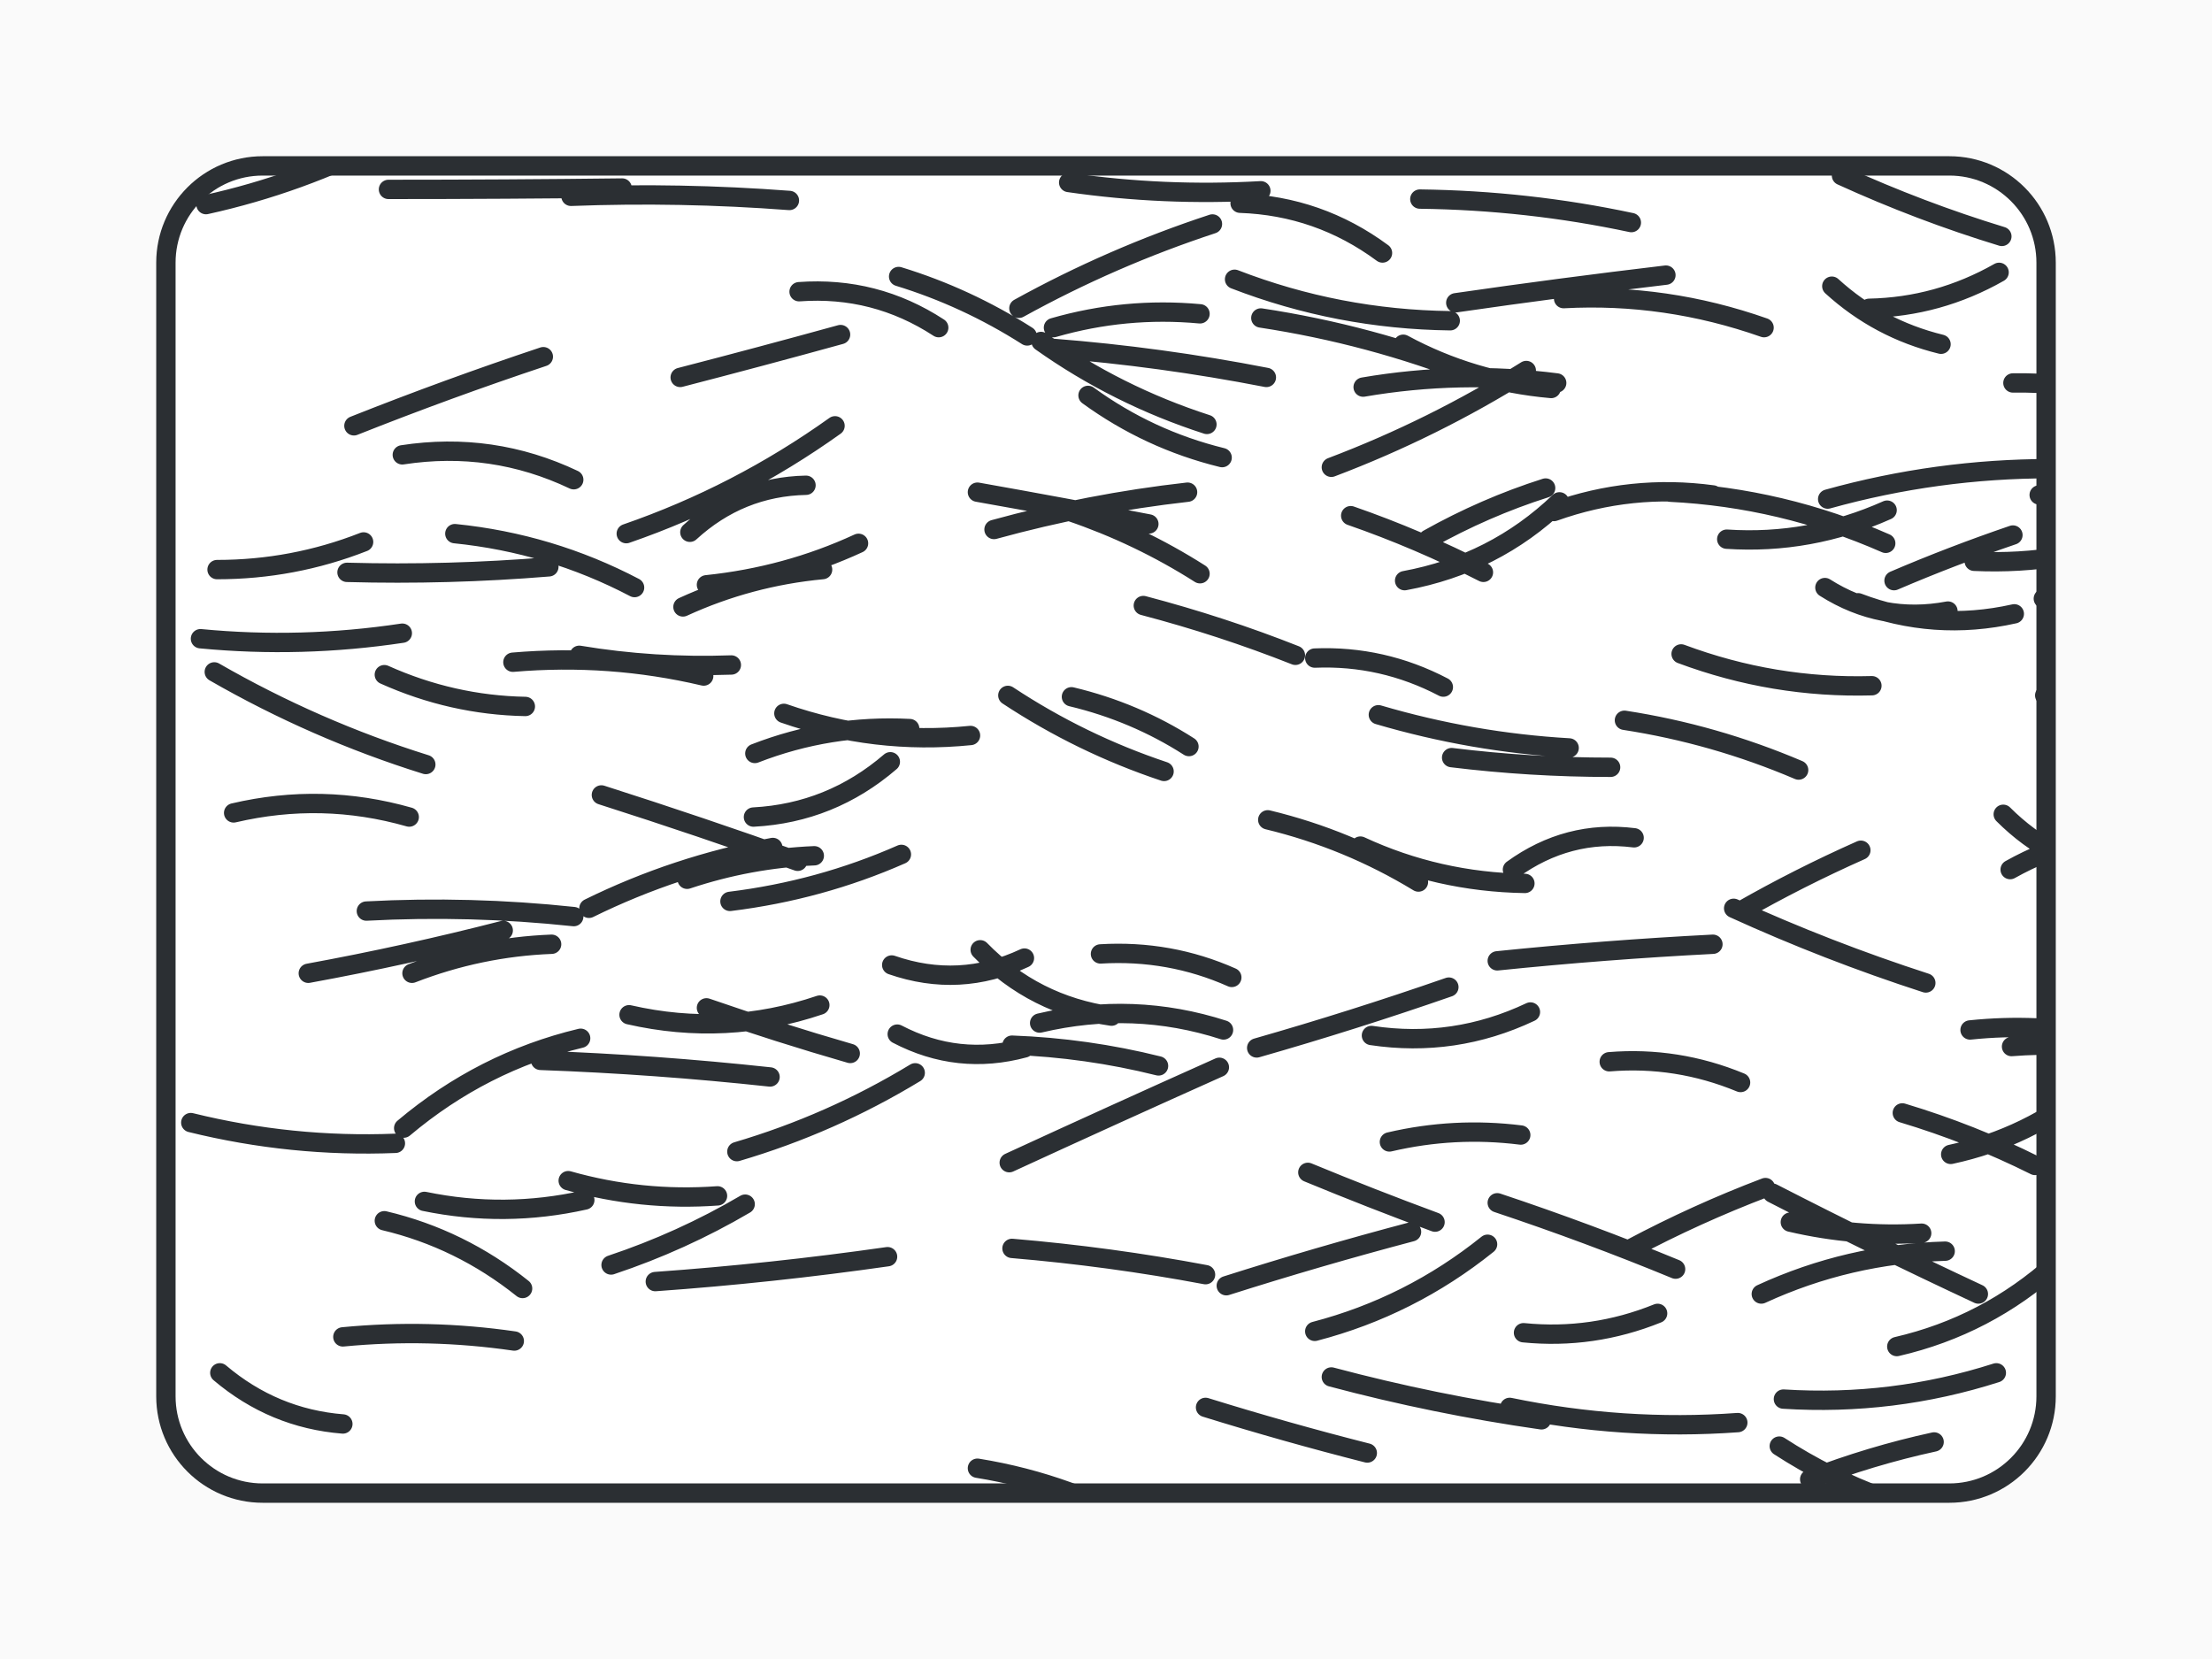
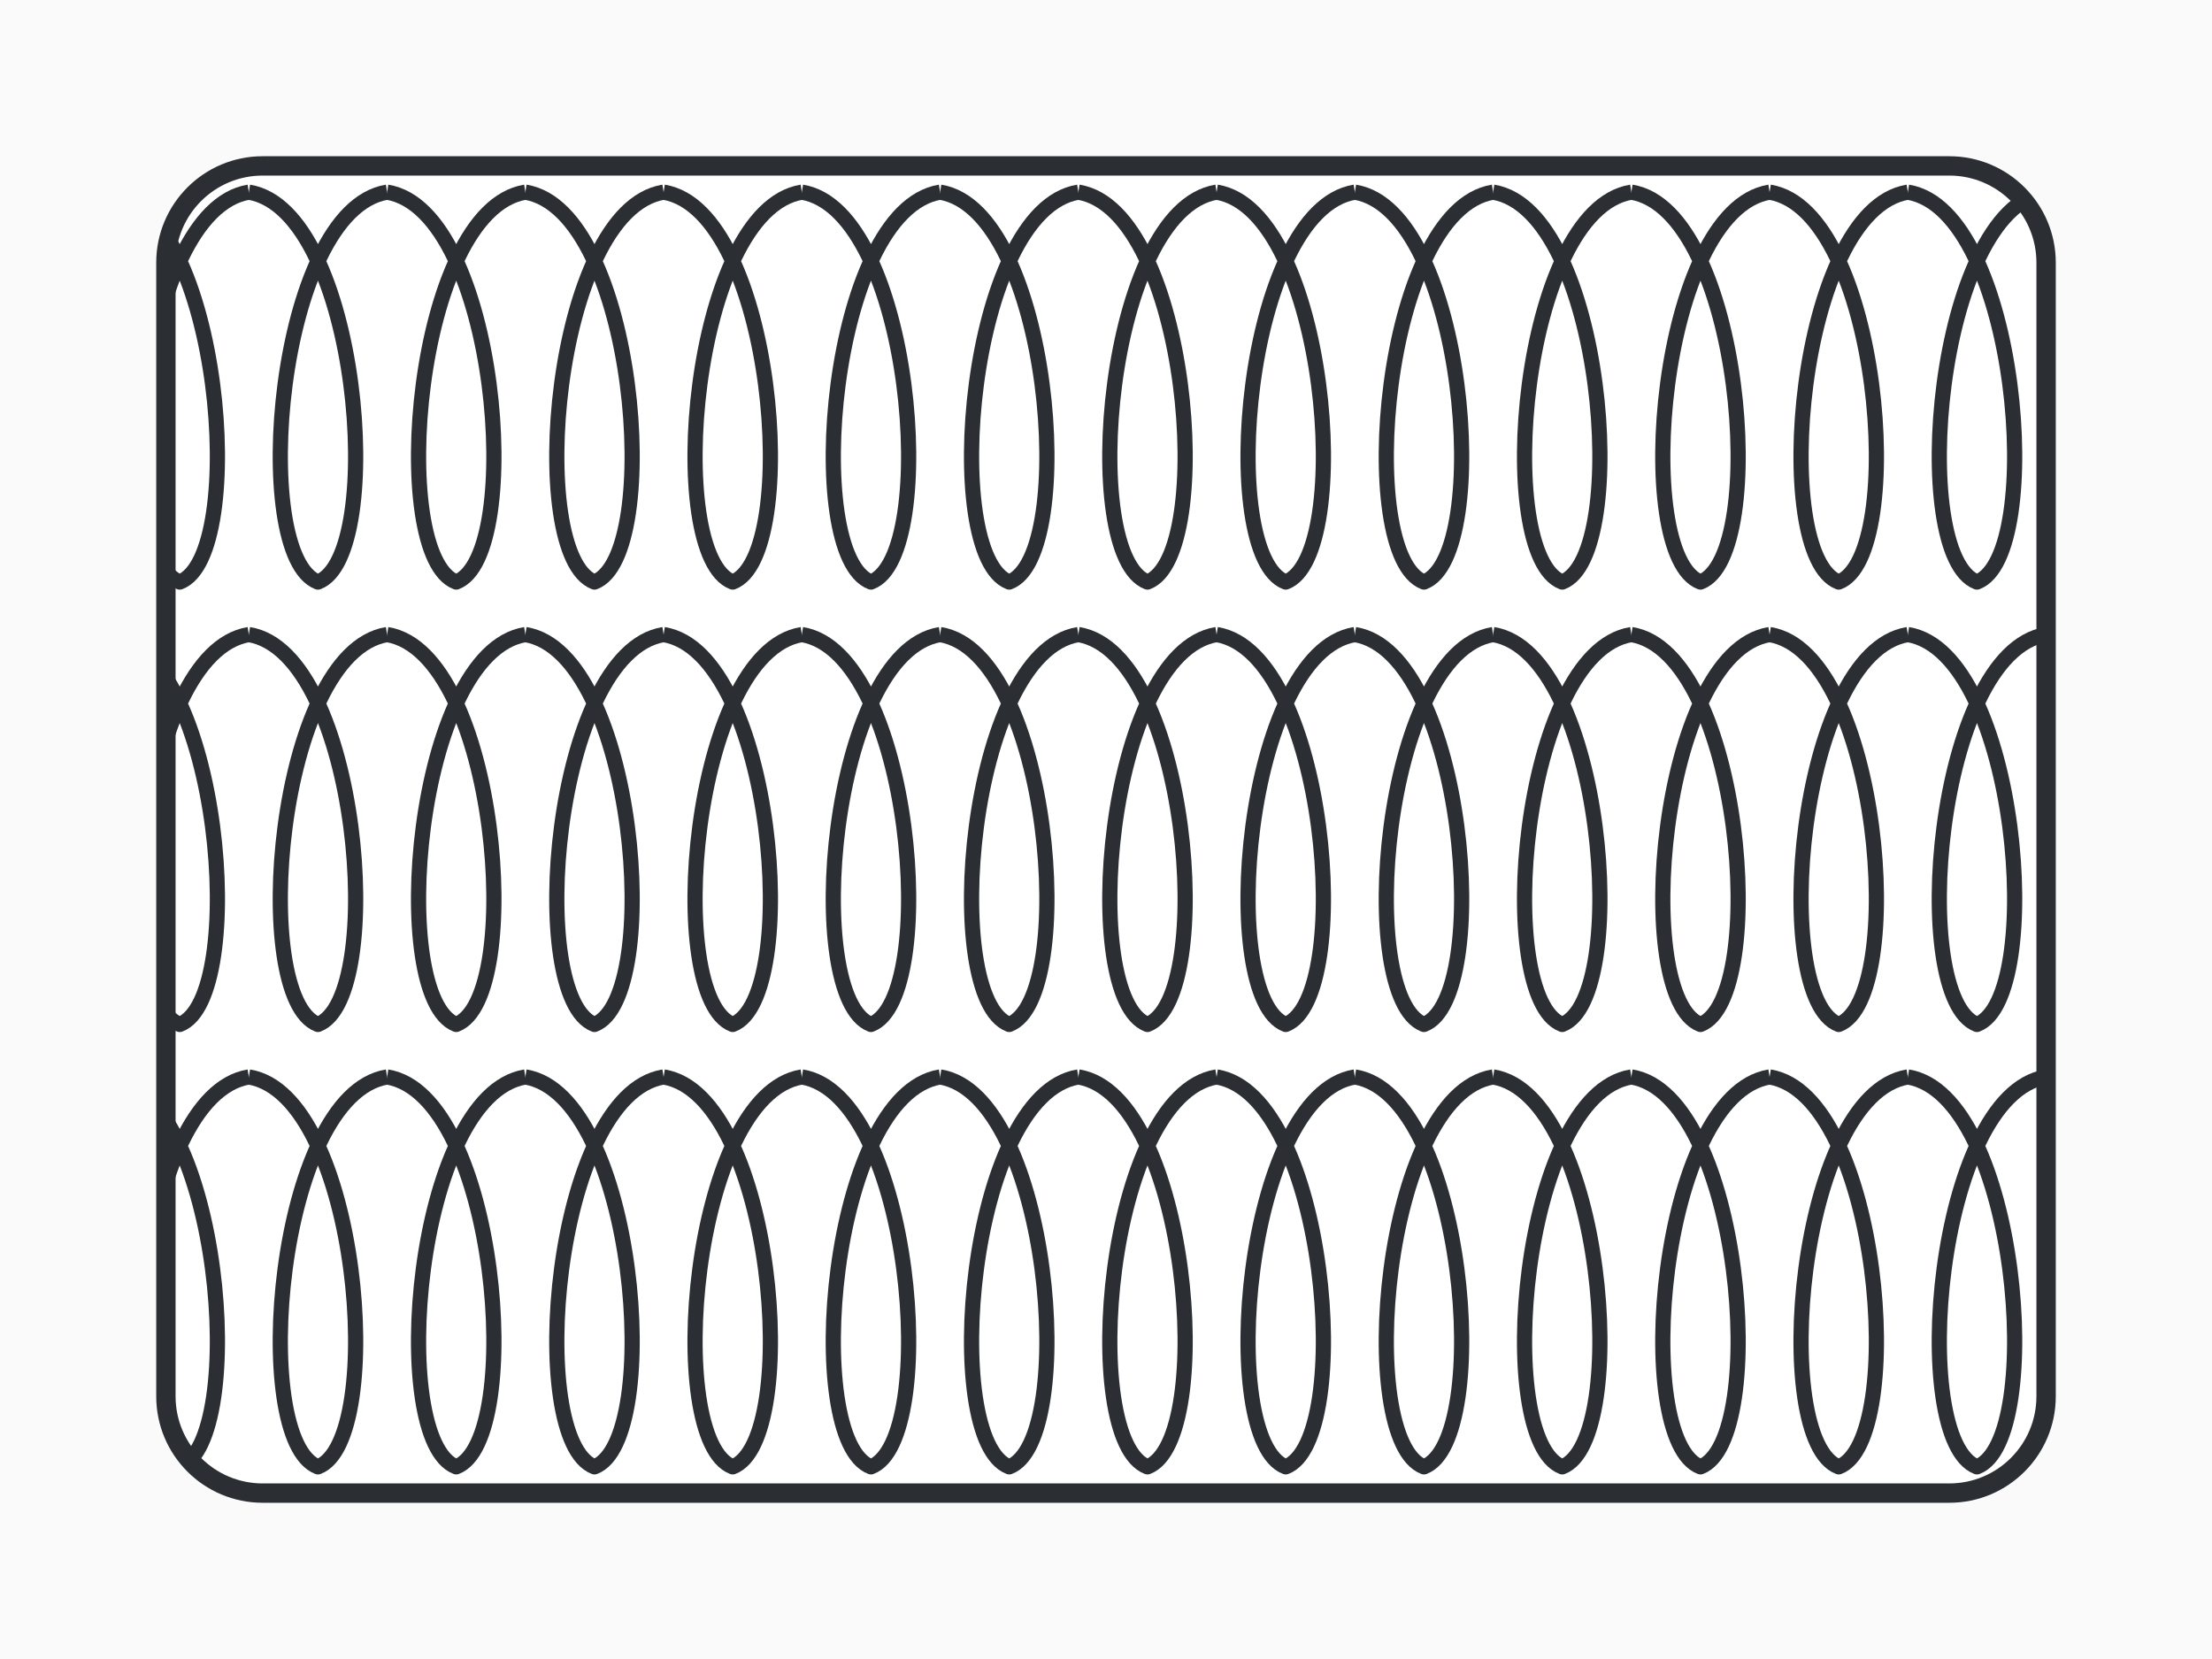
<svg xmlns="http://www.w3.org/2000/svg" viewBox="0 0 160 120" width="160" height="120" role="img" aria-labelledby="t">
  <rect width="160" height="120" fill="#fafafa" />
  <clipPath id="c">
    <rect x="12" y="12" width="136" height="96" rx="7" />
  </clipPath>
  <rect x="12" y="12" width="136" height="96" rx="7" fill="#ffffff" />
-   <g clip-path="url(#c)" stroke="#2b2f33" stroke-linecap="round" stroke-linejoin="round" fill="none">
-     <path d="M79.6 69Q84.6 68.7 89.1 70.7M109.2 101.8Q117.4 103.5 125.7 102.9M108.3 69.5Q116.1 68.7 123.9 68.3M52.8 65.2Q59.3 64.4 65.2 61.8M117.5 52.1Q124 53.1 130.1 55.7M54.5 59.1Q60.1 58.8 64.4 55.1M125.9 65.9Q130.1 63.5 134.6 61.5M105 54.8Q110.7 55.5 116.5 55.5M128.2 86.3Q135.6 90.1 143.1 93.6M127.4 93.6Q133.7 90.7 140.7 90.5M102.7 14.4Q110.5 14.5 118 16.1M29.1 32.9Q35.6 31.9 41.5 34.7M75.2 74Q82 72.4 88.5 74.5M89.3 20.2Q96.8 23.1 104.9 23.2M98.6 28Q105.6 26.8 112.6 27.7M121.6 47.3Q128.3 49.8 135.4 49.6M128.7 104.6Q135.8 109.2 144.2 110.3M56.7 51.6Q63.3 53.9 70.2 53.2M105.3 21.9Q112.9 20.8 120.5 19.9M29.2 81.6Q34.9 76.8 42 75.1M132.5 20.7Q135.9 23.8 140.4 24.9M144.9 58.9Q148.4 62.4 153.2 63.2M77.3 13.2Q84.2 14.2 91.2 13.8M142.5 74.5Q147.3 74 152 74.9M16.9 58.8Q23.3 57.3 29.6 59.1M45.5 73.4Q52.5 75 59.3 72.7M82.7 43.8Q88.4 45.3 93.7 47.4M134.4 43.6Q139.9 45.7 145.7 44.4M39.1 76.7Q47.4 77 55.7 77.9M51.1 72.9Q56.3 74.7 61.5 76.2M108.3 87Q114.9 89.2 121.2 91.8M96.3 99.6Q103.8 101.6 111.5 102.7M15.5 48.6Q22.8 52.8 30.8 55.3M146.4 12.9Q151.7 11.7 156.9 13.3M73.2 90.3Q80.3 90.9 87.2 92.2M145.6 27.7Q153.4 27.6 160.5 31M53.3 83.3Q60.1 81.3 66.2 77.6M77.4 37Q82.4 38.7 86.8 41.5M77.5 50.4Q82.1 51.5 86 54M137.2 97.4Q143.7 95.9 148.7 91.4M132.2 36.1Q140.1 33.9 148.3 33.9M49.9 38.5Q53.5 35.2 58.3 35.1M87.2 101.8Q93 103.6 98.9 105.1M91.2 23Q99.1 24.2 106.5 27.1M30.7 86.9Q36.5 88.1 42.3 86.8M54.6 54.5Q60 52.4 65.8 52.7M70.7 35.6Q76.9 36.7 83.1 37.9M118 90.3Q122.7 87.8 127.7 85.9M24.8 96.7Q31 96.1 37.2 97M27.8 48.8Q32.7 51 38 51.1M129 101.2Q136.9 101.7 144.4 99.3M45.3 38.6Q53.4 35.8 60.4 30.8M76.2 25.2Q83.9 25.8 91.6 27.3M95.1 47.6Q100 47.4 104.4 49.7M27.8 88.3Q33.3 89.6 37.8 93.2M51.1 42.3Q56.9 41.7 62.1 39.3M29.8 70.4Q34.7 68.5 39.9 68.3M120.8 35.6Q128.9 36 136.4 39.3M64.9 74.8Q69.3 77.1 74.1 75.8M133.2 12.7Q138.9 15.3 144.8 17.1M109.4 62.9Q113.4 60 118.2 60.6M42.6 65.7Q48.9 62.6 55.9 61.3M125.4 65.7Q132.2 68.8 139.3 71.1M103.3 39Q107.4 36.7 111.8 35.3M112.4 37Q118 35 123.9 35.8M71.9 38.3Q78.8 36.4 85.9 35.6M101.5 24.9Q106.5 27.6 112.2 28.1M113.1 21.6Q120.5 21.2 127.6 23.7M132 42.5Q136.1 45.1 140.9 44.2M89.7 14.7Q95.4 14.9 100 18.3M72.9 50.3Q78.2 53.8 84.2 55.8M49.4 43.9Q54.2 41.7 59.5 41.2M88.7 93Q95.3 90.9 102.1 89.1M137 42Q141.2 40.2 145.6 38.7M147.5 35.8Q154.9 35 162.3 33.9M97.7 37.3Q102.6 39 107.3 41.4M78.7 28.6Q83.1 31.8 88.4 33.1M137.6 80.5Q142.6 82 147.2 84.3M49.2 27.3Q55 25.8 60.8 24.2M73.2 75.6Q78.6 75.8 83.8 77.1M130.9 107Q135.3 105.3 139.9 104.3M145.4 62.9Q150.4 60.1 156.1 60.2M76.2 23.7Q81.4 22.2 86.8 22.7M147.9 50.3Q153.2 50.6 157.3 53.9M15.7 41.2Q21.2 41.2 26.3 39.2M70.9 68.7Q74.8 72.7 80.4 73.5M41.9 47.4Q47.3 48.3 52.9 48.1M28.1 13.7Q36.6 13.7 45 13.6M135.2 22.3Q140.2 22.2 144.6 19.7M73.7 22.3Q80.4 18.6 87.7 16.2M91.7 59.3Q97.5 60.7 102.6 63.8M64.5 69.8Q69.4 71.5 74.1 69.3M99.2 74.9Q105.2 75.8 110.7 73.2M57.8 21.1Q63.3 20.7 67.9 23.7M25.6 30.8Q32.4 28.1 39.3 25.8M94.6 84.8Q99.2 86.7 103.8 88.4M73 84.1Q80.6 80.6 88.2 77.2M14.9 14.8Q21.7 13.3 27.9 10.1M13.8 81.2Q21.1 83 28.6 82.7M22.3 70.4Q29.4 69.1 36.4 67.3M70.7 106.2Q77.5 107.3 83.4 110.8M96.3 33.8Q103.7 31 110.4 26.8M14.5 46.2Q21.8 46.9 29.1 45.8M44.2 91.5Q49.3 89.8 53.9 87.1M41.3 14.2Q49.2 13.9 57.1 14.5M101.6 42Q108.1 40.8 112.8 36.3M141.1 83.5Q146.7 82.3 151.2 78.6M41.1 85.4Q46.4 86.9 51.9 86.5M75.3 24.7Q80.8 28.6 87.3 30.7M116.4 76.8Q121.3 76.4 125.9 78.3M95.1 96.3Q102 94.5 107.6 90M15.9 99.3Q19.8 102.6 24.8 103M49.7 63.6Q54.2 62.1 58.9 61.9M90.9 75.8Q97.9 73.8 104.8 71.4M43.5 57.5Q50.7 59.8 57.7 62.3M26.5 65.9Q34 65.5 41.5 66.3M32.9 38.6Q39.8 39.3 45.9 42.5M147.8 43.3Q155.1 47 163.3 47.8M124.9 39Q130.9 39.4 136.5 36.9M98.4 61.2Q104 63.8 110.3 63.9M25.1 41.4Q32.4 41.6 39.7 41M65 20Q69.9 21.5 74.3 24.3M129.5 88.4Q134.2 89.5 139 89.2M99.7 51.7Q106.5 53.7 113.5 54.1M100.5 82.6Q105.2 81.5 110 82.1M37.1 47.9Q44.1 47.3 50.9 48.9M142.8 40.6Q149.3 40.9 155.4 38.5M145.5 75.7Q153.1 75.1 160.2 78M110.2 96.4Q115.2 96.9 119.9 95M47.4 92.7Q55.8 92.1 64.2 90.9" fill="none" stroke-width="1.4" />
+   <g clip-path="url(#c)" stroke="#2b2f33" stroke-linecap="butt" stroke-linejoin="round" fill="none">
+     <path d="M8 13.9C16 15.2,18 40.2,13 42.1C8 40.2,10 15.2,18 13.9" fill="none" stroke-width="1.1" />
+     <path d="M18 13.9C26 15.2,28 40.2,23 42.1C18 40.2,20 15.2,28 13.9" fill="none" stroke-width="1.1" />
+     <path d="M28 13.9C36 15.2,38 40.2,33 42.1C28 40.2,30 15.2,38 13.9" fill="none" stroke-width="1.1" />
+     <path d="M38 13.9C46 15.2,48 40.2,43 42.1C38 40.2,40 15.2,48 13.9" fill="none" stroke-width="1.1" />
+     <path d="M48 13.9C56 15.2,58 40.2,53 42.1C48 40.2,50 15.2,58 13.9" fill="none" stroke-width="1.1" />
+     <path d="M58 13.9C66 15.2,68 40.2,63 42.1C58 40.2,60 15.2,68 13.9" fill="none" stroke-width="1.1" />
+     <path d="M68 13.9C76 15.2,78 40.2,73 42.1C68 40.2,70 15.2,78 13.9" fill="none" stroke-width="1.1" />
+     <path d="M78 13.9C86 15.2,88 40.2,83 42.1C78 40.2,80 15.2,88 13.9" fill="none" stroke-width="1.1" />
+     <path d="M88 13.9C96 15.2,98 40.2,93 42.1C88 40.2,90 15.2,98 13.9" fill="none" stroke-width="1.1" />
+     <path d="M98 13.9C106 15.2,108 40.2,103 42.1C98 40.2,100 15.2,108 13.9" fill="none" stroke-width="1.1" />
+     <path d="M108 13.9C116 15.2,118 40.2,113 42.1C108 40.2,110 15.2,118 13.9" fill="none" stroke-width="1.1" />
+     <path d="M118 13.9C126 15.2,128 40.2,123 42.1C118 40.2,120 15.2,128 13.9" fill="none" stroke-width="1.1" />
+     <path d="M128 13.9C136 15.2,138 40.2,133 42.1C128 40.2,130 15.2,138 13.9" fill="none" stroke-width="1.1" />
+     <path d="M138 13.9C146 15.2,148 40.2,143 42.1C138 40.2,140 15.2,148 13.9" fill="none" stroke-width="1.1" />
+     <path d="M148 13.9C156 15.2,158 40.2,153 42.1C148 40.2,150 15.2,158 13.9" fill="none" stroke-width="1.1" />
+     <path d="M8 12L152 12" fill="none" stroke-width="1.1" />
+     <path d="M8 45.9C16 47.2,18 72.2,13 74.1C8 72.2,10 47.2,18 45.9" fill="none" stroke-width="1.1" />
+     <path d="M18 45.9C26 47.2,28 72.2,23 74.1C18 72.2,20 47.2,28 45.9" fill="none" stroke-width="1.1" />
+     <path d="M28 45.9C36 47.2,38 72.2,33 74.1C28 72.2,30 47.2,38 45.9" fill="none" stroke-width="1.1" />
+     <path d="M38 45.9C46 47.2,48 72.2,43 74.1C38 72.2,40 47.2,48 45.9" fill="none" stroke-width="1.1" />
+     <path d="M48 45.9C56 47.2,58 72.2,53 74.1C48 72.2,50 47.2,58 45.9" fill="none" stroke-width="1.1" />
+     <path d="M58 45.9C66 47.2,68 72.2,63 74.1C58 72.2,60 47.2,68 45.9" fill="none" stroke-width="1.1" />
+     <path d="M68 45.9C76 47.2,78 72.2,73 74.1C68 72.2,70 47.2,78 45.9" fill="none" stroke-width="1.1" />
+     <path d="M78 45.9C86 47.2,88 72.2,83 74.1C78 72.2,80 47.2,88 45.9" fill="none" stroke-width="1.1" />
+     <path d="M88 45.9C96 47.2,98 72.2,93 74.1C88 72.2,90 47.2,98 45.9" fill="none" stroke-width="1.1" />
+     <path d="M98 45.9C106 47.2,108 72.2,103 74.1C98 72.2,100 47.2,108 45.9" fill="none" stroke-width="1.1" />
+     <path d="M108 45.9C116 47.2,118 72.2,113 74.1C108 72.2,110 47.2,118 45.9" fill="none" stroke-width="1.1" />
+     <path d="M118 45.9C126 47.2,128 72.2,123 74.1C118 72.2,120 47.2,128 45.9" fill="none" stroke-width="1.1" />
+     <path d="M128 45.9C136 47.2,138 72.2,133 74.1C128 72.2,130 47.2,138 45.9" fill="none" stroke-width="1.1" />
+     <path d="M138 45.9C146 47.2,148 72.2,143 74.1C138 72.2,140 47.2,148 45.9" fill="none" stroke-width="1.1" />
+     <path d="M148 45.9C156 47.2,158 72.2,153 74.1C148 72.2,150 47.2,158 45.9" fill="none" stroke-width="1.1" />
+     <path d="M8 77.9C16 79.2,18 104.2,13 106.1C8 104.2,10 79.2,18 77.9" fill="none" stroke-width="1.1" />
+     <path d="M18 77.9C26 79.2,28 104.2,23 106.1C18 104.2,20 79.2,28 77.9" fill="none" stroke-width="1.1" />
+     <path d="M28 77.9C36 79.2,38 104.2,33 106.1C28 104.2,30 79.2,38 77.9" fill="none" stroke-width="1.1" />
+     <path d="M38 77.9C46 79.2,48 104.2,43 106.1C38 104.2,40 79.2,48 77.9" fill="none" stroke-width="1.1" />
+     <path d="M48 77.9C56 79.2,58 104.2,53 106.1C48 104.2,50 79.2,58 77.9" fill="none" stroke-width="1.1" />
+     <path d="M58 77.9C66 79.2,68 104.2,63 106.1C58 104.2,60 79.2,68 77.9" fill="none" stroke-width="1.1" />
+     <path d="M68 77.9C76 79.2,78 104.2,73 106.1C68 104.2,70 79.2,78 77.9" fill="none" stroke-width="1.1" />
+     <path d="M78 77.9C86 79.2,88 104.2,83 106.1C78 104.2,80 79.2,88 77.9" fill="none" stroke-width="1.1" />
+     <path d="M88 77.9C96 79.2,98 104.2,93 106.1C88 104.2,90 79.2,98 77.9" fill="none" stroke-width="1.1" />
+     <path d="M98 77.9C106 79.2,108 104.2,103 106.1C98 104.2,100 79.2,108 77.9" fill="none" stroke-width="1.1" />
+     <path d="M108 77.9C116 79.2,118 104.2,113 106.1C108 104.2,110 79.2,118 77.9" fill="none" stroke-width="1.1" />
+     <path d="M118 77.9C126 79.2,128 104.2,123 106.1C118 104.2,120 79.2,128 77.9" fill="none" stroke-width="1.1" />
+     <path d="M128 77.9C136 79.2,138 104.2,133 106.1C128 104.2,130 79.2,138 77.9" fill="none" stroke-width="1.1" />
+     <path d="M138 77.9C146 79.2,148 104.2,143 106.1C138 104.2,140 79.2,148 77.9" fill="none" stroke-width="1.1" />
+     <path d="M148 77.9C156 79.2,158 104.2,153 106.1C148 104.2,150 79.2,158 77.9" fill="none" stroke-width="1.1" />
  </g>
  <rect x="12" y="12" width="136" height="96" rx="7" fill="none" stroke="#2b2f33" stroke-width="1.4" />
</svg>
